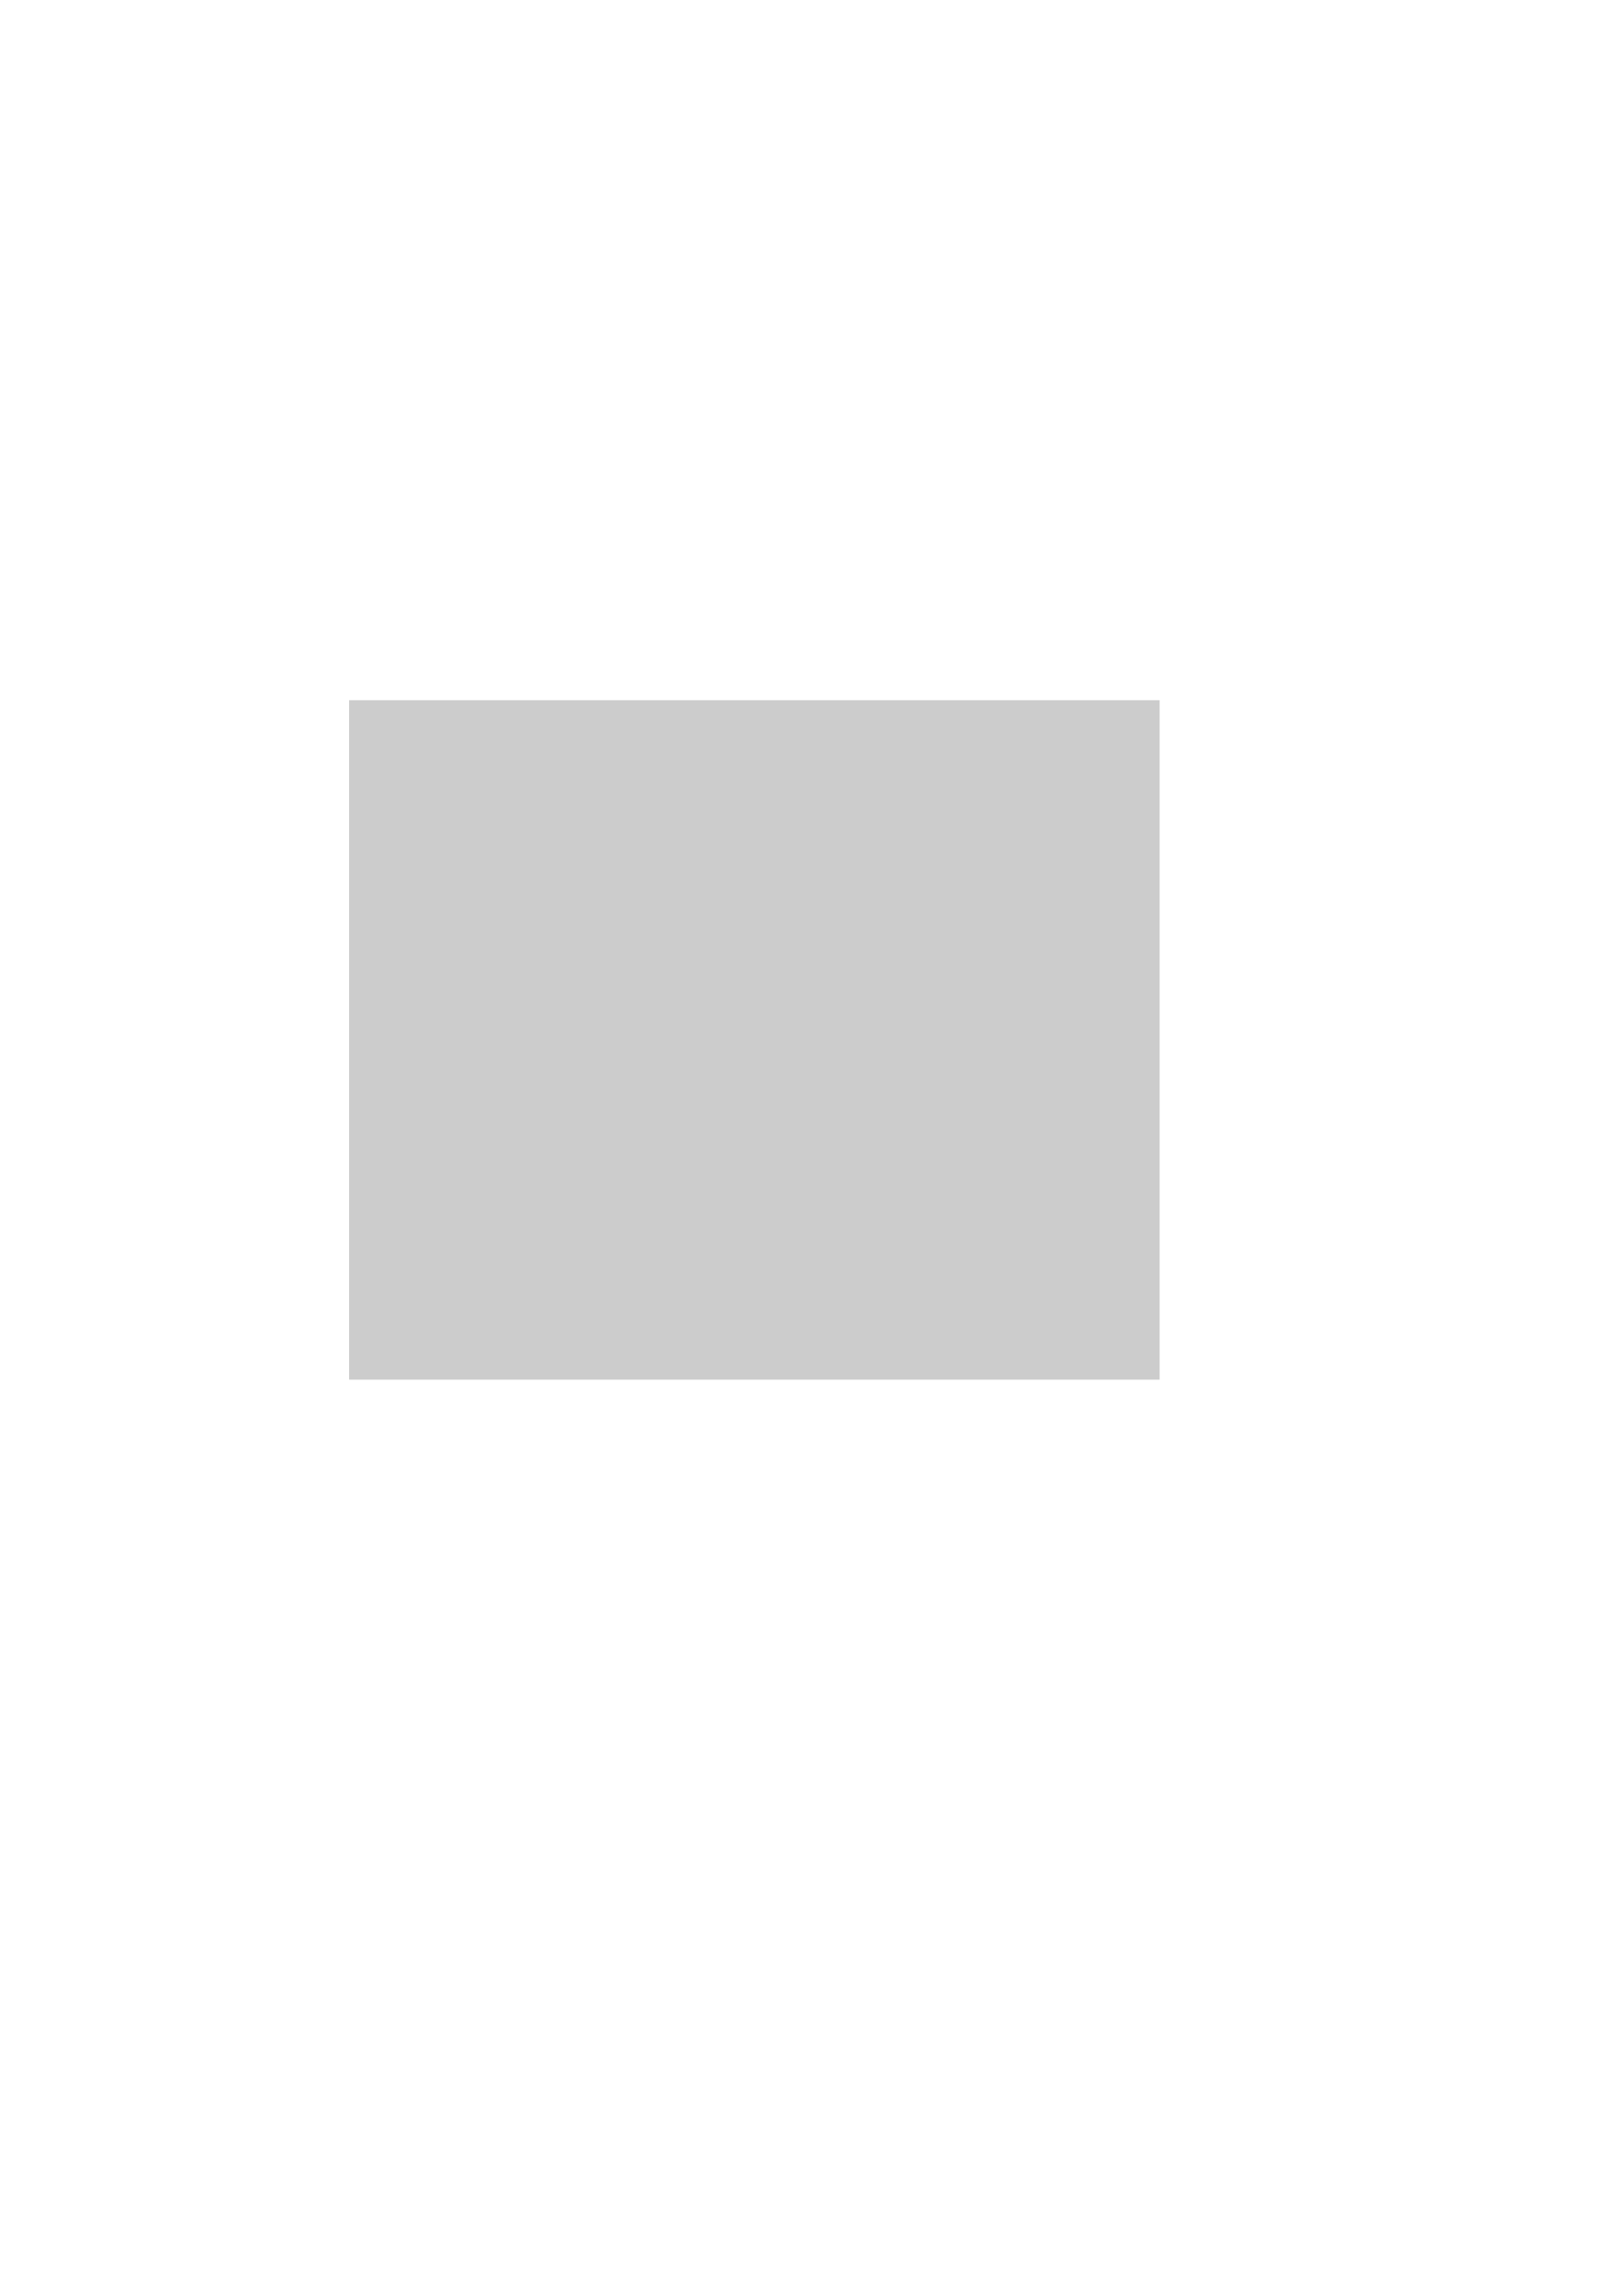
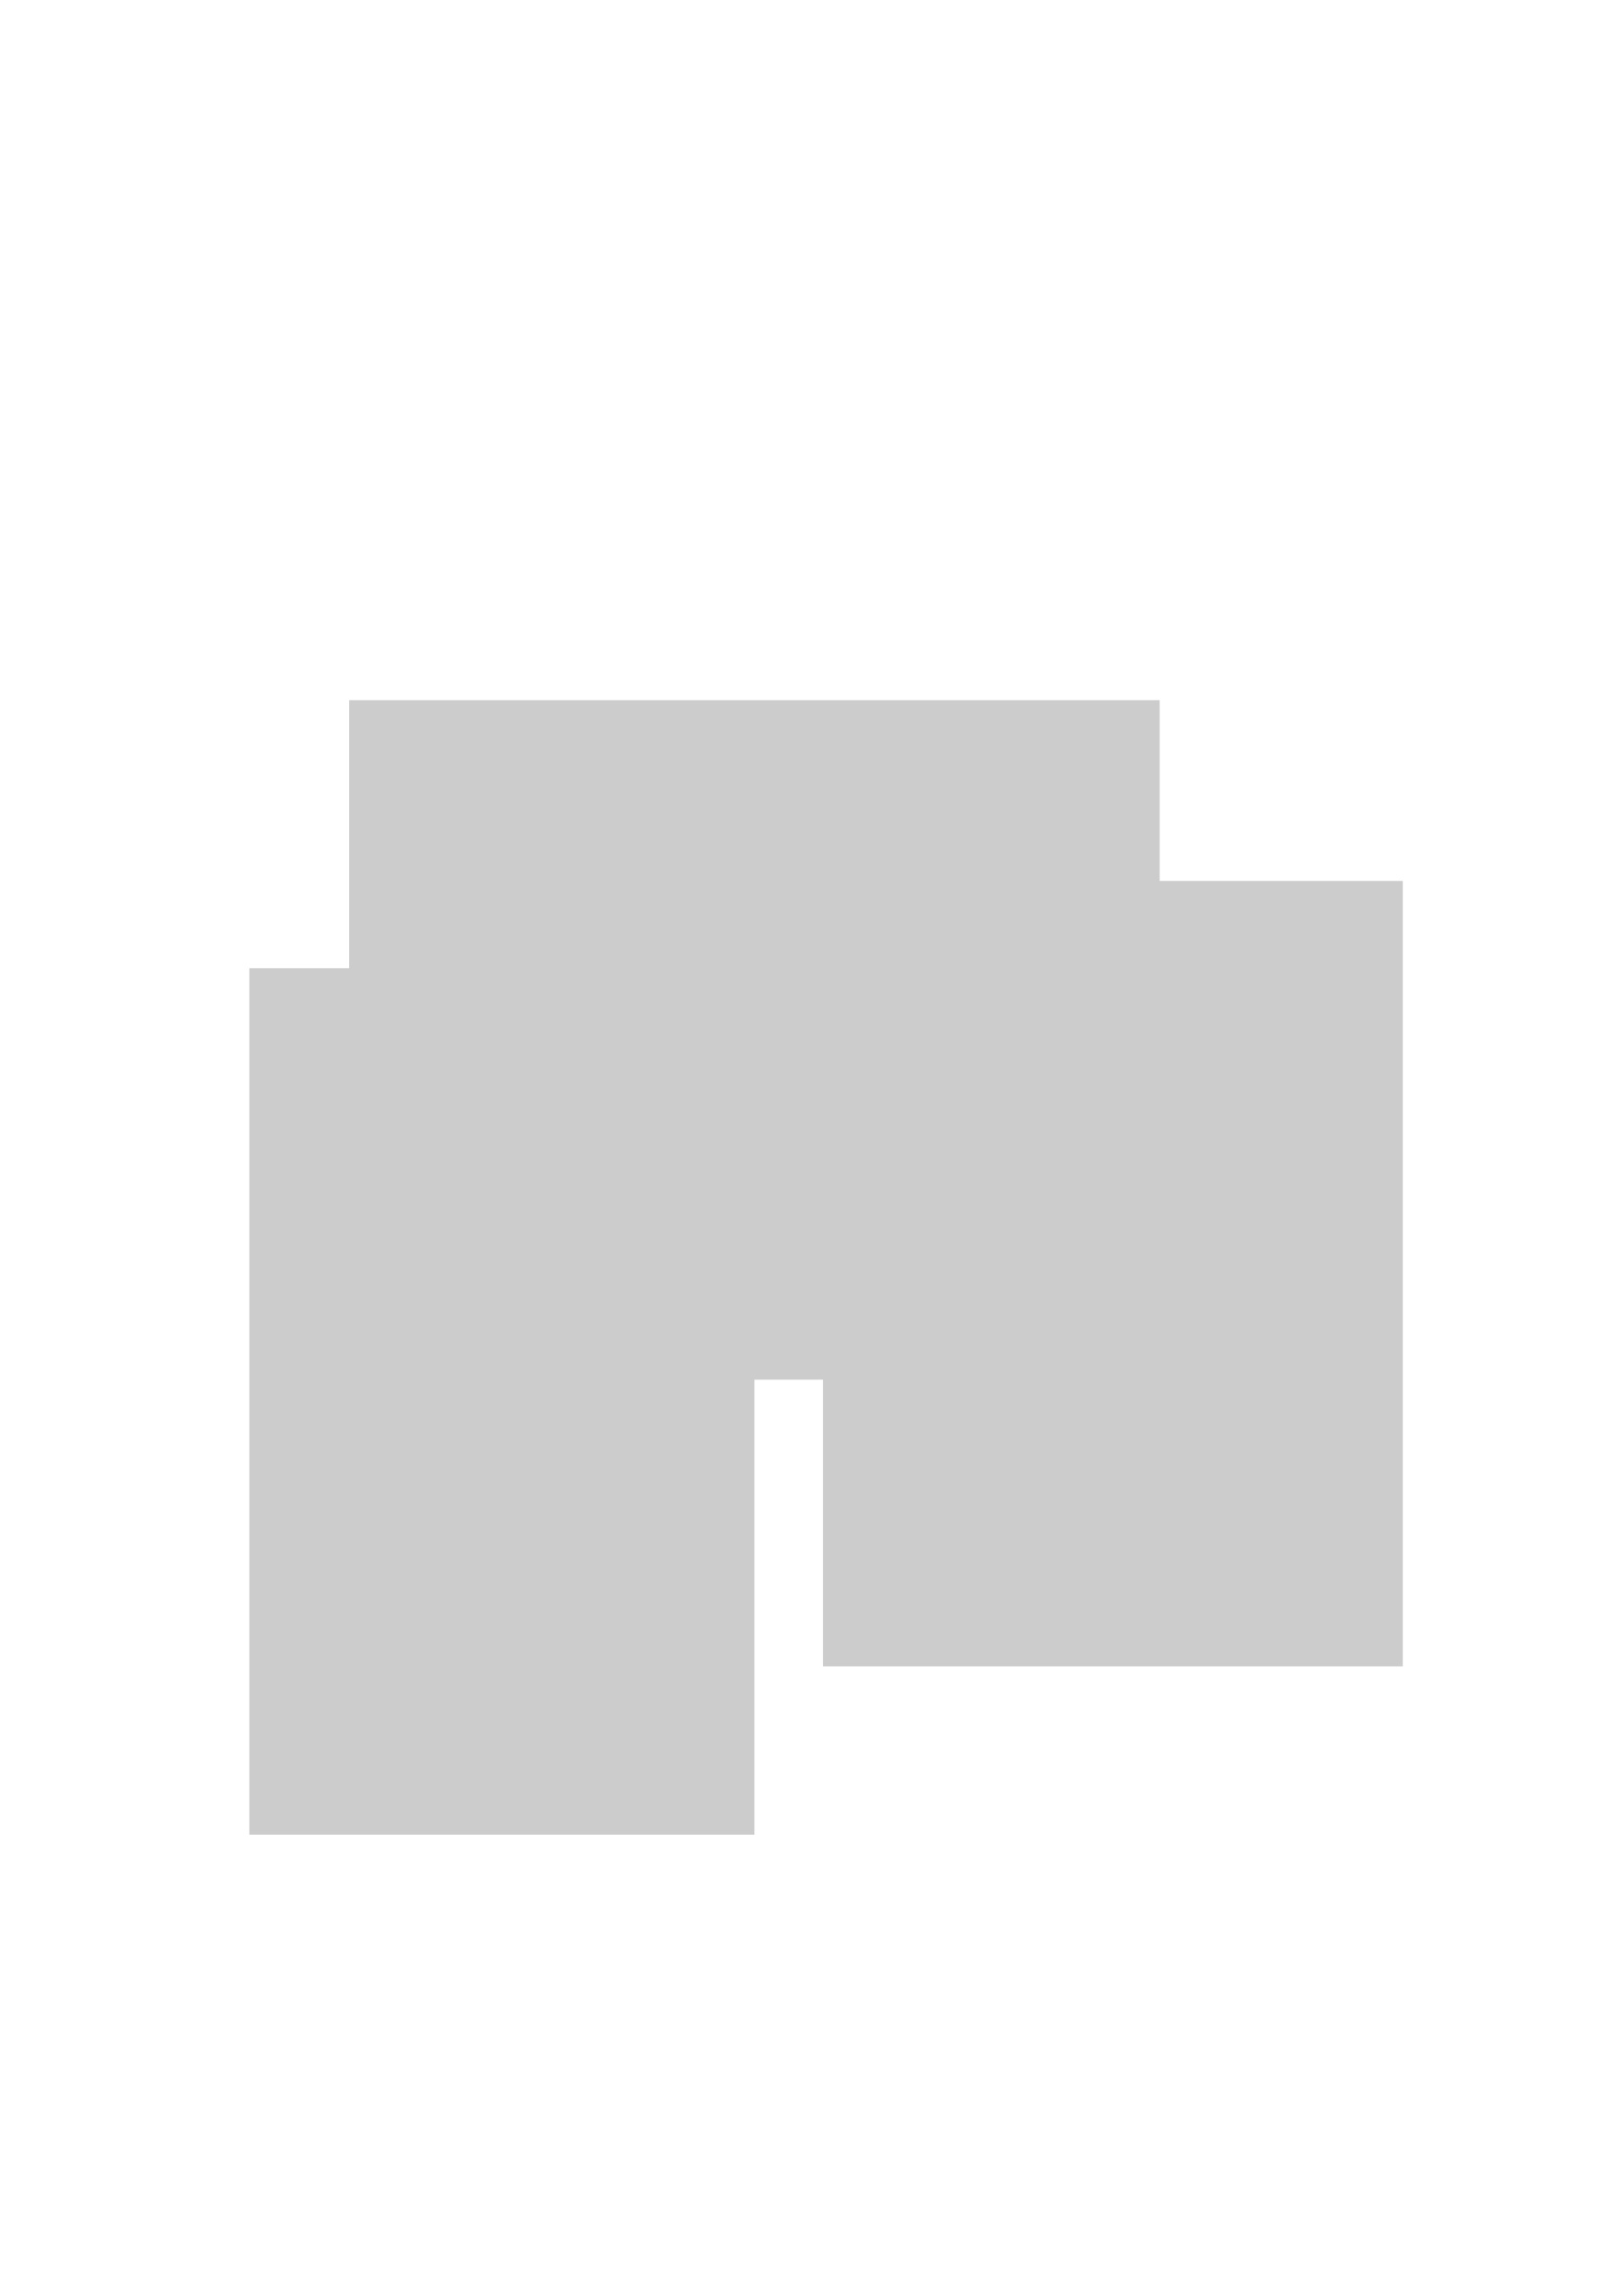
<svg xmlns="http://www.w3.org/2000/svg" width="744.094" height="1052.362" id="svg2" version="1.1">
  <defs id="defs4" />
  <g id="layer1">
    <rect style="fill:#cccccc;fill-opacity:1;fill-rule:evenodd;stroke:none" id="rect2985" width="371.429" height="311.429" x="160" y="320.934" />
+     <rect style="fill:#cccccc;fill-opacity:1;fill-rule:evenodd;stroke:none" id="rect2991" width="265.714" height="360" x="377.143" y="403.791" />
+     <rect style="fill:#cccccc;fill-opacity:1;fill-rule:evenodd;stroke:none" id="rect2993" width="231.429" height="397.143" x="114.286" y="443.791" />
  </g>
</svg>
